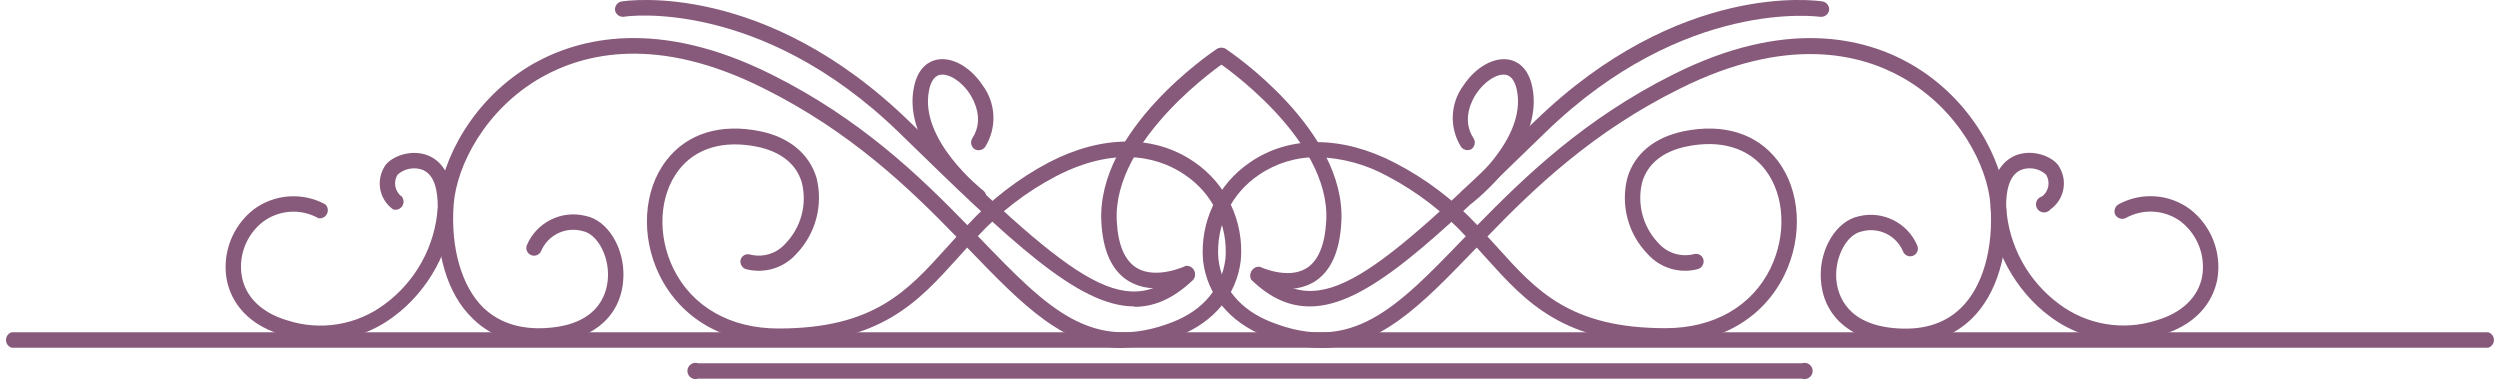
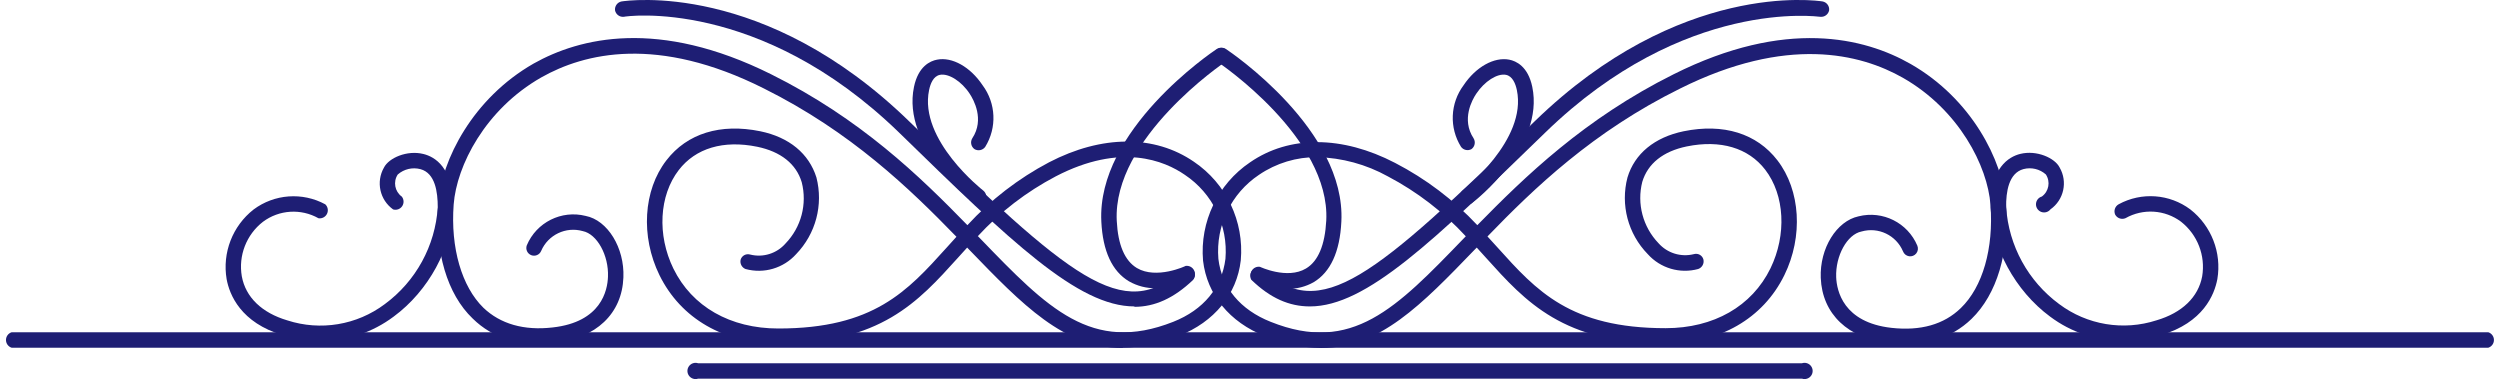
<svg xmlns="http://www.w3.org/2000/svg" viewBox="0 0 307.99 46.65">
-   <path d="M306.54,42.84H1.44a1,1,0,0,1,0-1.91h305.1a1,1,0,0,1,0,1.91" style="fill:#875A7B" />
-   <path d="M222,46.65H86a1,1,0,1,1,0-1.9H222a1,1,0,1,1,0,1.9" style="fill:#875A7B" />
-   <path d="M120.49,29.11l.33.34c8.23,8.52,13.68,14.15,23.71,10.2,3.75-1.48,6-4.24,6.44-7.76a11.31,11.31,0,0,0-5-10.35c-2.49-1.72-7.86-4-15.91.19a35.54,35.54,0,0,0-9.61,7.38m17.84,13.76c-7.19,0-12.33-5.32-18.88-12.1l-.26-.27L118,31.77c-4.9,5.43-9.52,10.56-22.12,10.56-6.68,0-12-3.07-14.64-8.44-2.33-4.76-2-10.45.86-14.14,2.55-3.31,6.65-4.58,11.56-3.58,3.58.74,6,2.76,6.92,5.69a10,10,0,0,1-2.5,9.45,6.19,6.19,0,0,1-6.24,1.83A1,1,0,0,1,91.24,32a.94.94,0,0,1,1.18-.64A4.37,4.37,0,0,0,96.77,30a8,8,0,0,0,2-7.55c-.68-2.26-2.58-3.77-5.48-4.37-4.16-.85-7.59.17-9.67,2.87-2.42,3.14-2.68,8-.66,12.14,2.3,4.69,7,7.38,12.93,7.38,11.75,0,15.9-4.61,20.71-9.94l1.23-1.36c-5.78-5.95-13-12.93-23.72-18.27C81,4.31,72,6.53,66.68,9.54c-6.91,3.94-10.43,10.88-10.79,15.65-.4,5.36,1,10.12,3.66,12.72,2.09,2,5,2.84,8.54,2.43,6-.67,6.75-4.58,6.81-6.24.11-2.65-1.35-5.28-3.11-5.63a4.3,4.3,0,0,0-5.12,2.44.95.95,0,0,1-1.77-.69,6.22,6.22,0,0,1,7.25-3.62c2.71.53,4.8,3.93,4.65,7.58-.17,4.46-3.35,7.48-8.49,8.06-4.18.47-7.56-.52-10.08-3-3.14-3-4.68-8.23-4.24-14.24.4-5.26,4.24-12.88,11.75-17.17C71.42,4.64,81.1,2.23,95,9.15c11,5.47,18.3,12.55,24.18,18.59A37.42,37.42,0,0,1,129.23,20c6.52-3.39,13-3.41,17.86-.07a13.24,13.24,0,0,1,5.77,12.14c-.48,4.19-3.26,7.59-7.63,9.31a18.7,18.7,0,0,1-6.9,1.45" style="fill:#875A7B" />
-   <path d="M139.75,37.75c-6.95,0-15.23-8-29-21.43C93.54-.38,77,2,76.86,2.07a1,1,0,0,1-1.09-.79,1,1,0,0,1,.79-1.1C77.27.07,94.18-2.41,112.06,15c19.78,19.21,26.38,25,33.6,18.13a.95.95,0,0,1,1.3,1.38c-2.36,2.24-4.7,3.29-7.21,3.29" style="fill:#875A7B" />
-   <path d="M39.55,42a16.61,16.61,0,0,1-4.68-.7c-5.22-1.54-6.6-5-6.95-6.91a9,9,0,0,1,3.32-8.58,8.22,8.22,0,0,1,8.83-.64,1,1,0,0,1-.83,1.72,6.28,6.28,0,0,0-6.84.43,7,7,0,0,0-2.61,6.72c.47,2.58,2.47,4.5,5.61,5.43a13.21,13.21,0,0,0,12-2,16.1,16.1,0,0,0,6.53-11.93c0-1.88-.31-4.21-2.13-4.7A3.05,3.05,0,0,0,49,21.5a2,2,0,0,0,.5,2.72,1,1,0,0,1-1.07,1.58,3.93,3.93,0,0,1-1.13-5.15c.59-1.19,2.84-2.18,4.86-1.68,1.39.34,3.72,1.66,3.63,6.6s-3,10.28-7.3,13.44a15,15,0,0,1-9,3" style="fill:#875A7B" />
-   <path d="M162.31,19.36a12.55,12.55,0,0,0-7.21,2.18,11.33,11.33,0,0,0-5,10.35c.41,3.52,2.7,6.28,6.45,7.76,10,4,15.47-1.68,23.7-10.2l.33-.34a35.48,35.48,0,0,0-9.6-7.38,18.93,18.93,0,0,0-8.71-2.37m.47,23.51a18.69,18.69,0,0,1-6.89-1.45c-4.37-1.72-7.15-5.12-7.64-9.31A13.26,13.26,0,0,1,154,20c4.84-3.34,11.35-3.32,17.87.07A37.42,37.42,0,0,1,182,27.74c5.88-6,13.21-13.12,24.18-18.59C220,2.23,229.7,4.64,235.38,7.88c7.51,4.29,11.35,11.91,11.74,17.17.45,6-1.1,11.2-4.24,14.24-2.51,2.43-5.9,3.42-10.07,3-5.14-.58-8.32-3.6-8.5-8.06-.14-3.65,1.95-7,4.66-7.58a6.22,6.22,0,0,1,7.24,3.62.95.95,0,1,1-1.77.69,4.28,4.28,0,0,0-5.11-2.44c-1.77.35-3.22,3-3.12,5.63.07,1.66.86,5.57,6.81,6.24,3.58.4,6.46-.41,8.54-2.43,2.7-2.6,4.06-7.35,3.66-12.72-.35-4.77-3.88-11.71-10.78-15.65-5.28-3-14.33-5.23-27.46,1.32C196.26,16.2,189,23.18,183.25,29.13l1.24,1.36c4.8,5.33,8.95,9.94,20.71,9.94,5.92,0,10.63-2.69,12.92-7.38,2-4.13,1.76-9-.65-12.14-2.08-2.7-5.52-3.72-9.67-2.87-2.91.6-4.8,2.11-5.48,4.37a8.05,8.05,0,0,0,2,7.55,4.39,4.39,0,0,0,4.35,1.35.94.94,0,0,1,1.18.64,1,1,0,0,1-.64,1.19A6.16,6.16,0,0,1,203,31.31a9.91,9.91,0,0,1-2.5-9.45c.88-2.93,3.34-4.95,6.92-5.69,4.9-1,9,.27,11.55,3.58,2.85,3.69,3.19,9.38.86,14.14-2.63,5.37-8,8.44-14.63,8.44-12.6,0-17.23-5.13-22.12-10.56-.38-.42-.77-.84-1.15-1.27l-.27.27c-6.54,6.78-11.68,12.1-18.88,12.1" style="fill:#875A7B" />
-   <path d="M161.37,37.75c-2.52,0-4.86-1-7.22-3.29a1,1,0,0,1,1.31-1.38c7.21,6.83,13.82,1.08,33.6-18.13C206.93-2.41,223.84.07,224.55.18a1,1,0,0,1,.79,1.1,1,1,0,0,1-1.08.79c-.17,0-16.73-2.41-33.88,14.25-13.79,13.39-22.07,21.43-29,21.43" style="fill:#875A7B" />
-   <path d="M261.56,42a15,15,0,0,1-9-3c-4.29-3.16-7.22-8.56-7.31-13.44s2.24-6.26,3.64-6.6c2-.5,4.26.49,4.85,1.68a3.91,3.91,0,0,1-1.13,5.15,1,1,0,1,1-1.06-1.58,2,2,0,0,0,.49-2.72,3,3,0,0,0-2.75-.66c-1.83.49-2.17,2.82-2.14,4.7a16.14,16.14,0,0,0,6.53,11.93,13.22,13.22,0,0,0,12,2c3.15-.93,5.14-2.85,5.62-5.42a7.08,7.08,0,0,0-2.61-6.73,6.28,6.28,0,0,0-6.84-.43,1,1,0,0,1-1.27-.44,1,1,0,0,1,.44-1.28,8.2,8.2,0,0,1,8.82.64,9,9,0,0,1,3.33,8.58c-.36,1.92-1.73,5.37-6.95,6.91a16.68,16.68,0,0,1-4.69.7" style="fill:#875A7B" />
-   <path d="M142.43,35.51a6.52,6.52,0,0,1-3.34-.85c-2.08-1.24-3.23-3.71-3.41-7.35-.58-11.3,13.6-20.86,14.2-21.26a.94.94,0,0,1,1.32.26,1,1,0,0,1-.26,1.32c-.14.1-13.88,9.37-13.36,19.58.15,3,1,4.92,2.48,5.81,2.41,1.43,6-.24,6-.26a1,1,0,0,1,.83,1.72,11.44,11.44,0,0,1-4.49,1" style="fill:#875A7B" />
-   <path d="M158.62,35.59a10.88,10.88,0,0,1-4.23-1,1,1,0,0,1,.83-1.72s3.36,1.59,5.67.21c1.5-.89,2.34-2.88,2.5-5.91C163.91,17,150.17,7.73,150,7.63a1,1,0,0,1-.27-1.32.94.94,0,0,1,1.32-.26c.6.4,14.78,10,14.2,21.26-.18,3.71-1.34,6.22-3.42,7.46a6.38,6.38,0,0,1-3.24.82" style="fill:#875A7B" />
-   <path d="M180.75,25.2a1,1,0,0,1-.58-1.71c.08-.06,8-6.24,6.7-12.4-.16-.77-.53-1.71-1.34-1.87-1.07-.21-2.65.8-3.67,2.34-.47.7-1.86,3.15-.32,5.48a1,1,0,0,1-.26,1.33A1,1,0,0,1,180,18.1a6.73,6.73,0,0,1,.31-7.6c1.5-2.25,3.76-3.51,5.62-3.15.83.16,2.31.81,2.84,3.35,1.53,7.33-7,14-7.4,14.3a.91.91,0,0,1-.58.2" style="fill:#875A7B" />
-   <path d="M120.55,25.2A.88.88,0,0,1,120,25c-.37-.28-8.93-7-7.4-14.3.53-2.54,2-3.19,2.84-3.35,1.86-.37,4.11.9,5.61,3.15a6.75,6.75,0,0,1,.32,7.6,1,1,0,0,1-1.32.27,1,1,0,0,1-.27-1.33c1.54-2.33.15-4.78-.31-5.48-1-1.54-2.6-2.55-3.67-2.34-.82.16-1.18,1.1-1.34,1.87-1.29,6.16,6.61,12.34,6.69,12.4a1,1,0,0,1,.18,1.34,1,1,0,0,1-.76.37" style="fill:#875A7B" />
+   <path d="M306.54,42.84H1.44a1,1,0,0,1,0-1.91h305.1a1,1,0,0,1,0,1.91" style="fill:#1E1E74" />
+   <path d="M222,46.65H86a1,1,0,1,1,0-1.9H222a1,1,0,1,1,0,1.9" style="fill:#1E1E74" />
+   <path d="M120.49,29.11l.33.34c8.23,8.52,13.68,14.15,23.71,10.2,3.75-1.48,6-4.24,6.44-7.76a11.31,11.31,0,0,0-5-10.35c-2.49-1.72-7.86-4-15.91.19a35.54,35.54,0,0,0-9.61,7.38m17.84,13.76c-7.19,0-12.33-5.32-18.88-12.1l-.26-.27L118,31.77c-4.9,5.43-9.52,10.56-22.12,10.56-6.68,0-12-3.07-14.64-8.44-2.33-4.76-2-10.45.86-14.14,2.55-3.31,6.65-4.58,11.56-3.58,3.58.74,6,2.76,6.92,5.69a10,10,0,0,1-2.5,9.45,6.19,6.19,0,0,1-6.24,1.83A1,1,0,0,1,91.24,32a.94.94,0,0,1,1.18-.64A4.37,4.37,0,0,0,96.77,30a8,8,0,0,0,2-7.55c-.68-2.26-2.58-3.77-5.48-4.37-4.16-.85-7.59.17-9.67,2.87-2.42,3.14-2.68,8-.66,12.14,2.3,4.69,7,7.38,12.93,7.38,11.75,0,15.9-4.61,20.71-9.94l1.23-1.36c-5.78-5.95-13-12.93-23.72-18.27C81,4.31,72,6.53,66.68,9.54c-6.91,3.94-10.43,10.88-10.79,15.65-.4,5.36,1,10.12,3.66,12.72,2.09,2,5,2.84,8.54,2.43,6-.67,6.75-4.58,6.81-6.24.11-2.65-1.35-5.28-3.11-5.63a4.3,4.3,0,0,0-5.12,2.44.95.95,0,0,1-1.77-.69,6.22,6.22,0,0,1,7.25-3.62c2.71.53,4.8,3.93,4.65,7.58-.17,4.46-3.35,7.48-8.49,8.06-4.18.47-7.56-.52-10.08-3-3.14-3-4.68-8.23-4.24-14.24.4-5.26,4.24-12.88,11.75-17.17C71.42,4.64,81.1,2.23,95,9.15c11,5.47,18.3,12.55,24.18,18.59A37.42,37.42,0,0,1,129.23,20c6.52-3.39,13-3.41,17.86-.07a13.24,13.24,0,0,1,5.77,12.14c-.48,4.19-3.26,7.59-7.63,9.31a18.7,18.7,0,0,1-6.9,1.45" style="fill:#1E1E74" />
+   <path d="M139.75,37.75c-6.95,0-15.23-8-29-21.43C93.54-.38,77,2,76.86,2.07a1,1,0,0,1-1.09-.79,1,1,0,0,1,.79-1.1C77.27.07,94.18-2.41,112.06,15c19.78,19.21,26.38,25,33.6,18.13a.95.95,0,0,1,1.3,1.38c-2.36,2.24-4.7,3.29-7.21,3.29" style="fill:#1E1E74" />
+   <path d="M39.55,42a16.61,16.61,0,0,1-4.68-.7c-5.22-1.54-6.6-5-6.95-6.91a9,9,0,0,1,3.32-8.58,8.22,8.22,0,0,1,8.83-.64,1,1,0,0,1-.83,1.72,6.28,6.28,0,0,0-6.84.43,7,7,0,0,0-2.61,6.72c.47,2.58,2.47,4.5,5.61,5.43a13.21,13.21,0,0,0,12-2,16.1,16.1,0,0,0,6.53-11.93c0-1.88-.31-4.21-2.13-4.7A3.05,3.05,0,0,0,49,21.5a2,2,0,0,0,.5,2.72,1,1,0,0,1-1.07,1.58,3.93,3.93,0,0,1-1.13-5.15c.59-1.19,2.84-2.18,4.86-1.68,1.39.34,3.72,1.66,3.63,6.6s-3,10.28-7.3,13.44a15,15,0,0,1-9,3" style="fill:#1E1E74" />
+   <path d="M162.31,19.36a12.55,12.55,0,0,0-7.21,2.18,11.33,11.33,0,0,0-5,10.35c.41,3.52,2.7,6.28,6.45,7.76,10,4,15.47-1.68,23.7-10.2l.33-.34a35.48,35.48,0,0,0-9.6-7.38,18.93,18.93,0,0,0-8.71-2.37m.47,23.51a18.69,18.69,0,0,1-6.89-1.45c-4.37-1.72-7.15-5.12-7.64-9.31A13.26,13.26,0,0,1,154,20c4.84-3.34,11.35-3.32,17.87.07A37.42,37.42,0,0,1,182,27.74c5.88-6,13.21-13.12,24.18-18.59C220,2.23,229.7,4.64,235.38,7.88c7.51,4.29,11.35,11.91,11.74,17.17.45,6-1.1,11.2-4.24,14.24-2.51,2.43-5.9,3.42-10.07,3-5.14-.58-8.32-3.6-8.5-8.06-.14-3.65,1.95-7,4.66-7.58a6.22,6.22,0,0,1,7.24,3.62.95.95,0,1,1-1.77.69,4.28,4.28,0,0,0-5.11-2.44c-1.77.35-3.22,3-3.12,5.63.07,1.66.86,5.57,6.81,6.24,3.58.4,6.46-.41,8.54-2.43,2.7-2.6,4.06-7.35,3.66-12.72-.35-4.77-3.88-11.71-10.78-15.65-5.28-3-14.33-5.23-27.46,1.32C196.26,16.2,189,23.18,183.25,29.13l1.24,1.36c4.8,5.33,8.95,9.94,20.71,9.94,5.92,0,10.63-2.69,12.92-7.38,2-4.13,1.76-9-.65-12.14-2.08-2.7-5.52-3.72-9.67-2.87-2.91.6-4.8,2.11-5.48,4.37a8.05,8.05,0,0,0,2,7.55,4.39,4.39,0,0,0,4.35,1.35.94.94,0,0,1,1.18.64,1,1,0,0,1-.64,1.19A6.16,6.16,0,0,1,203,31.31a9.91,9.91,0,0,1-2.5-9.45c.88-2.93,3.34-4.95,6.92-5.69,4.9-1,9,.27,11.55,3.58,2.85,3.69,3.19,9.38.86,14.14-2.63,5.37-8,8.44-14.63,8.44-12.6,0-17.23-5.13-22.12-10.56-.38-.42-.77-.84-1.15-1.27l-.27.27c-6.54,6.78-11.68,12.1-18.88,12.1" style="fill:#1E1E74" />
+   <path d="M161.37,37.75c-2.52,0-4.86-1-7.22-3.29a1,1,0,0,1,1.31-1.38c7.21,6.83,13.82,1.08,33.6-18.13C206.93-2.41,223.84.07,224.55.18a1,1,0,0,1,.79,1.1,1,1,0,0,1-1.08.79c-.17,0-16.73-2.41-33.88,14.25-13.79,13.39-22.07,21.43-29,21.43" style="fill:#1E1E74" />
+   <path d="M261.56,42a15,15,0,0,1-9-3c-4.29-3.16-7.22-8.56-7.31-13.44s2.24-6.26,3.64-6.6c2-.5,4.26.49,4.85,1.68a3.91,3.91,0,0,1-1.13,5.15,1,1,0,1,1-1.06-1.58,2,2,0,0,0,.49-2.72,3,3,0,0,0-2.75-.66c-1.83.49-2.17,2.82-2.14,4.7a16.14,16.14,0,0,0,6.53,11.93,13.22,13.22,0,0,0,12,2c3.15-.93,5.14-2.85,5.62-5.42a7.08,7.08,0,0,0-2.61-6.73,6.28,6.28,0,0,0-6.84-.43,1,1,0,0,1-1.27-.44,1,1,0,0,1,.44-1.28,8.2,8.2,0,0,1,8.82.64,9,9,0,0,1,3.33,8.58c-.36,1.92-1.73,5.37-6.95,6.91a16.68,16.68,0,0,1-4.69.7" style="fill:#1E1E74" />
+   <path d="M142.43,35.51a6.52,6.52,0,0,1-3.34-.85c-2.08-1.24-3.23-3.71-3.41-7.35-.58-11.3,13.6-20.86,14.2-21.26a.94.94,0,0,1,1.32.26,1,1,0,0,1-.26,1.32c-.14.1-13.88,9.37-13.36,19.58.15,3,1,4.92,2.48,5.81,2.41,1.43,6-.24,6-.26a1,1,0,0,1,.83,1.72,11.44,11.44,0,0,1-4.49,1" style="fill:#1E1E74" />
+   <path d="M158.62,35.59a10.88,10.88,0,0,1-4.23-1,1,1,0,0,1,.83-1.72s3.36,1.59,5.67.21c1.5-.89,2.34-2.88,2.5-5.91C163.91,17,150.17,7.73,150,7.63a1,1,0,0,1-.27-1.32.94.94,0,0,1,1.32-.26c.6.4,14.78,10,14.2,21.26-.18,3.71-1.34,6.22-3.42,7.46a6.38,6.38,0,0,1-3.24.82" style="fill:#1E1E74" />
+   <path d="M180.75,25.2a1,1,0,0,1-.58-1.71c.08-.06,8-6.24,6.7-12.4-.16-.77-.53-1.71-1.34-1.87-1.07-.21-2.65.8-3.67,2.34-.47.7-1.86,3.15-.32,5.48a1,1,0,0,1-.26,1.33A1,1,0,0,1,180,18.1a6.73,6.73,0,0,1,.31-7.6c1.5-2.25,3.76-3.51,5.62-3.15.83.16,2.31.81,2.84,3.35,1.53,7.33-7,14-7.4,14.3a.91.91,0,0,1-.58.2" style="fill:#1E1E74" />
+   <path d="M120.55,25.2A.88.88,0,0,1,120,25c-.37-.28-8.93-7-7.4-14.3.53-2.54,2-3.19,2.84-3.35,1.86-.37,4.11.9,5.61,3.15a6.75,6.75,0,0,1,.32,7.6,1,1,0,0,1-1.32.27,1,1,0,0,1-.27-1.33c1.54-2.33.15-4.78-.31-5.48-1-1.54-2.6-2.55-3.67-2.34-.82.16-1.18,1.1-1.34,1.87-1.29,6.16,6.61,12.34,6.69,12.4a1,1,0,0,1,.18,1.34,1,1,0,0,1-.76.37" style="fill:#1E1E74" />
</svg>
